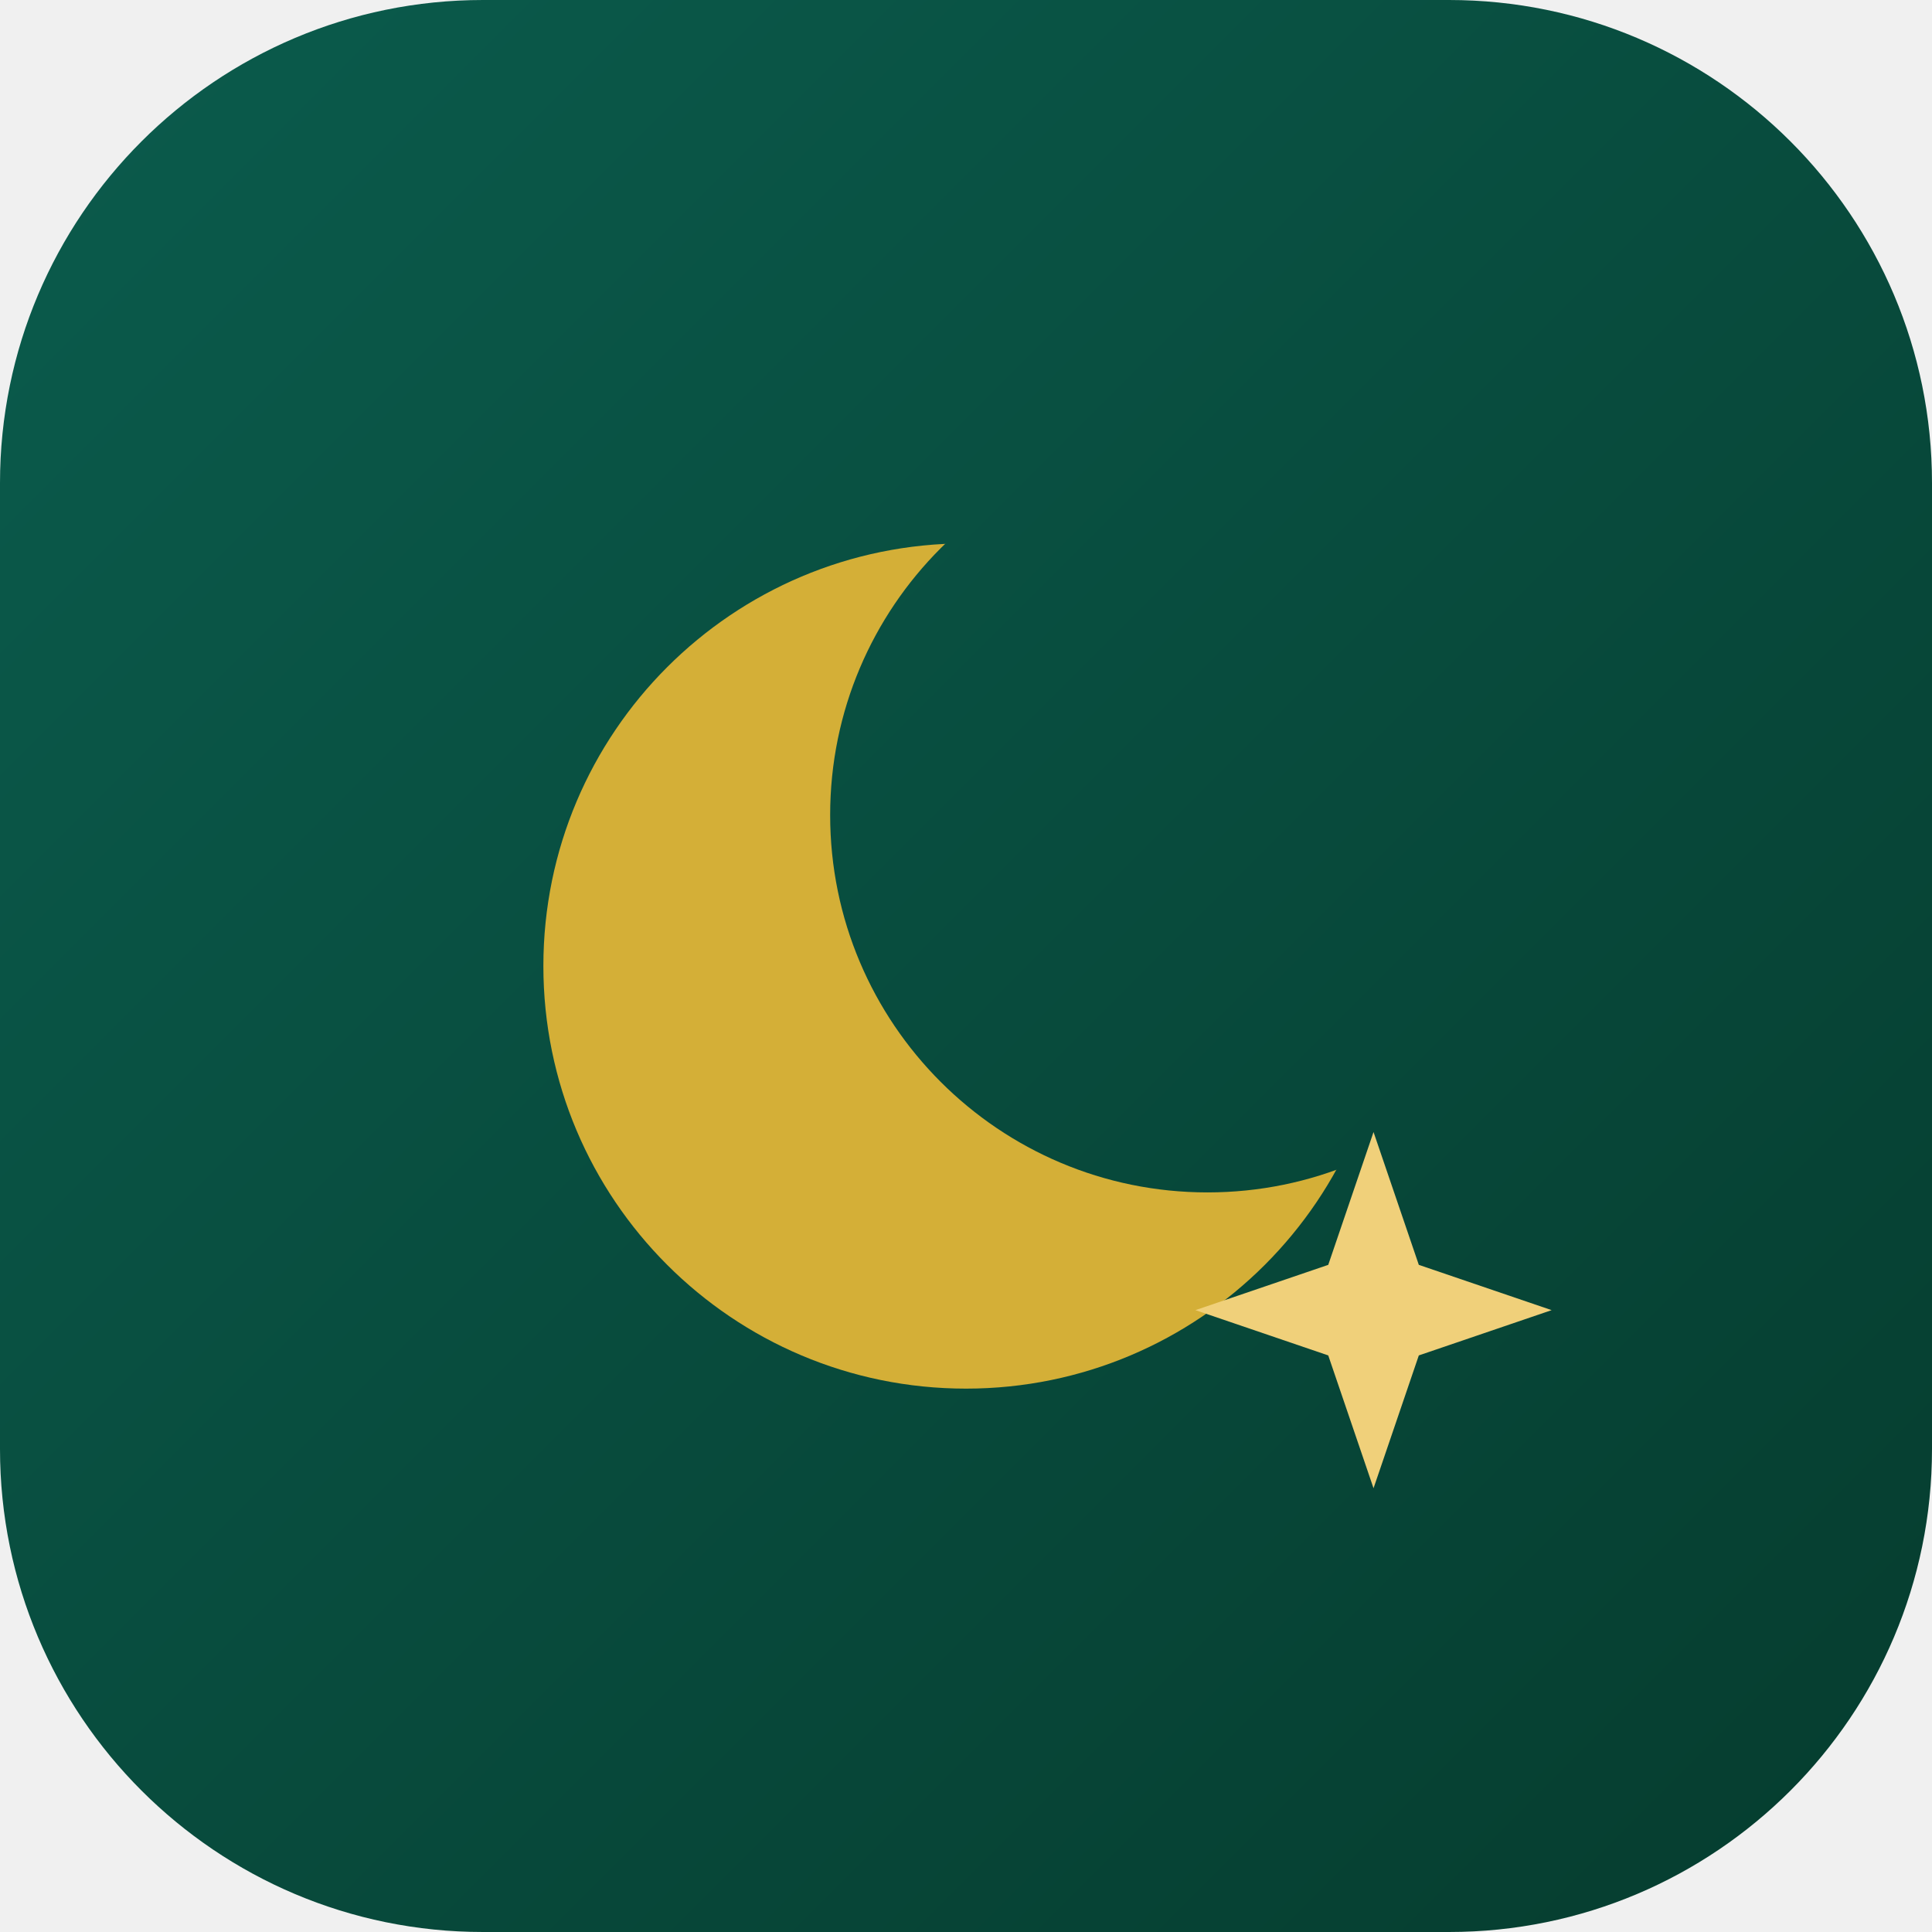
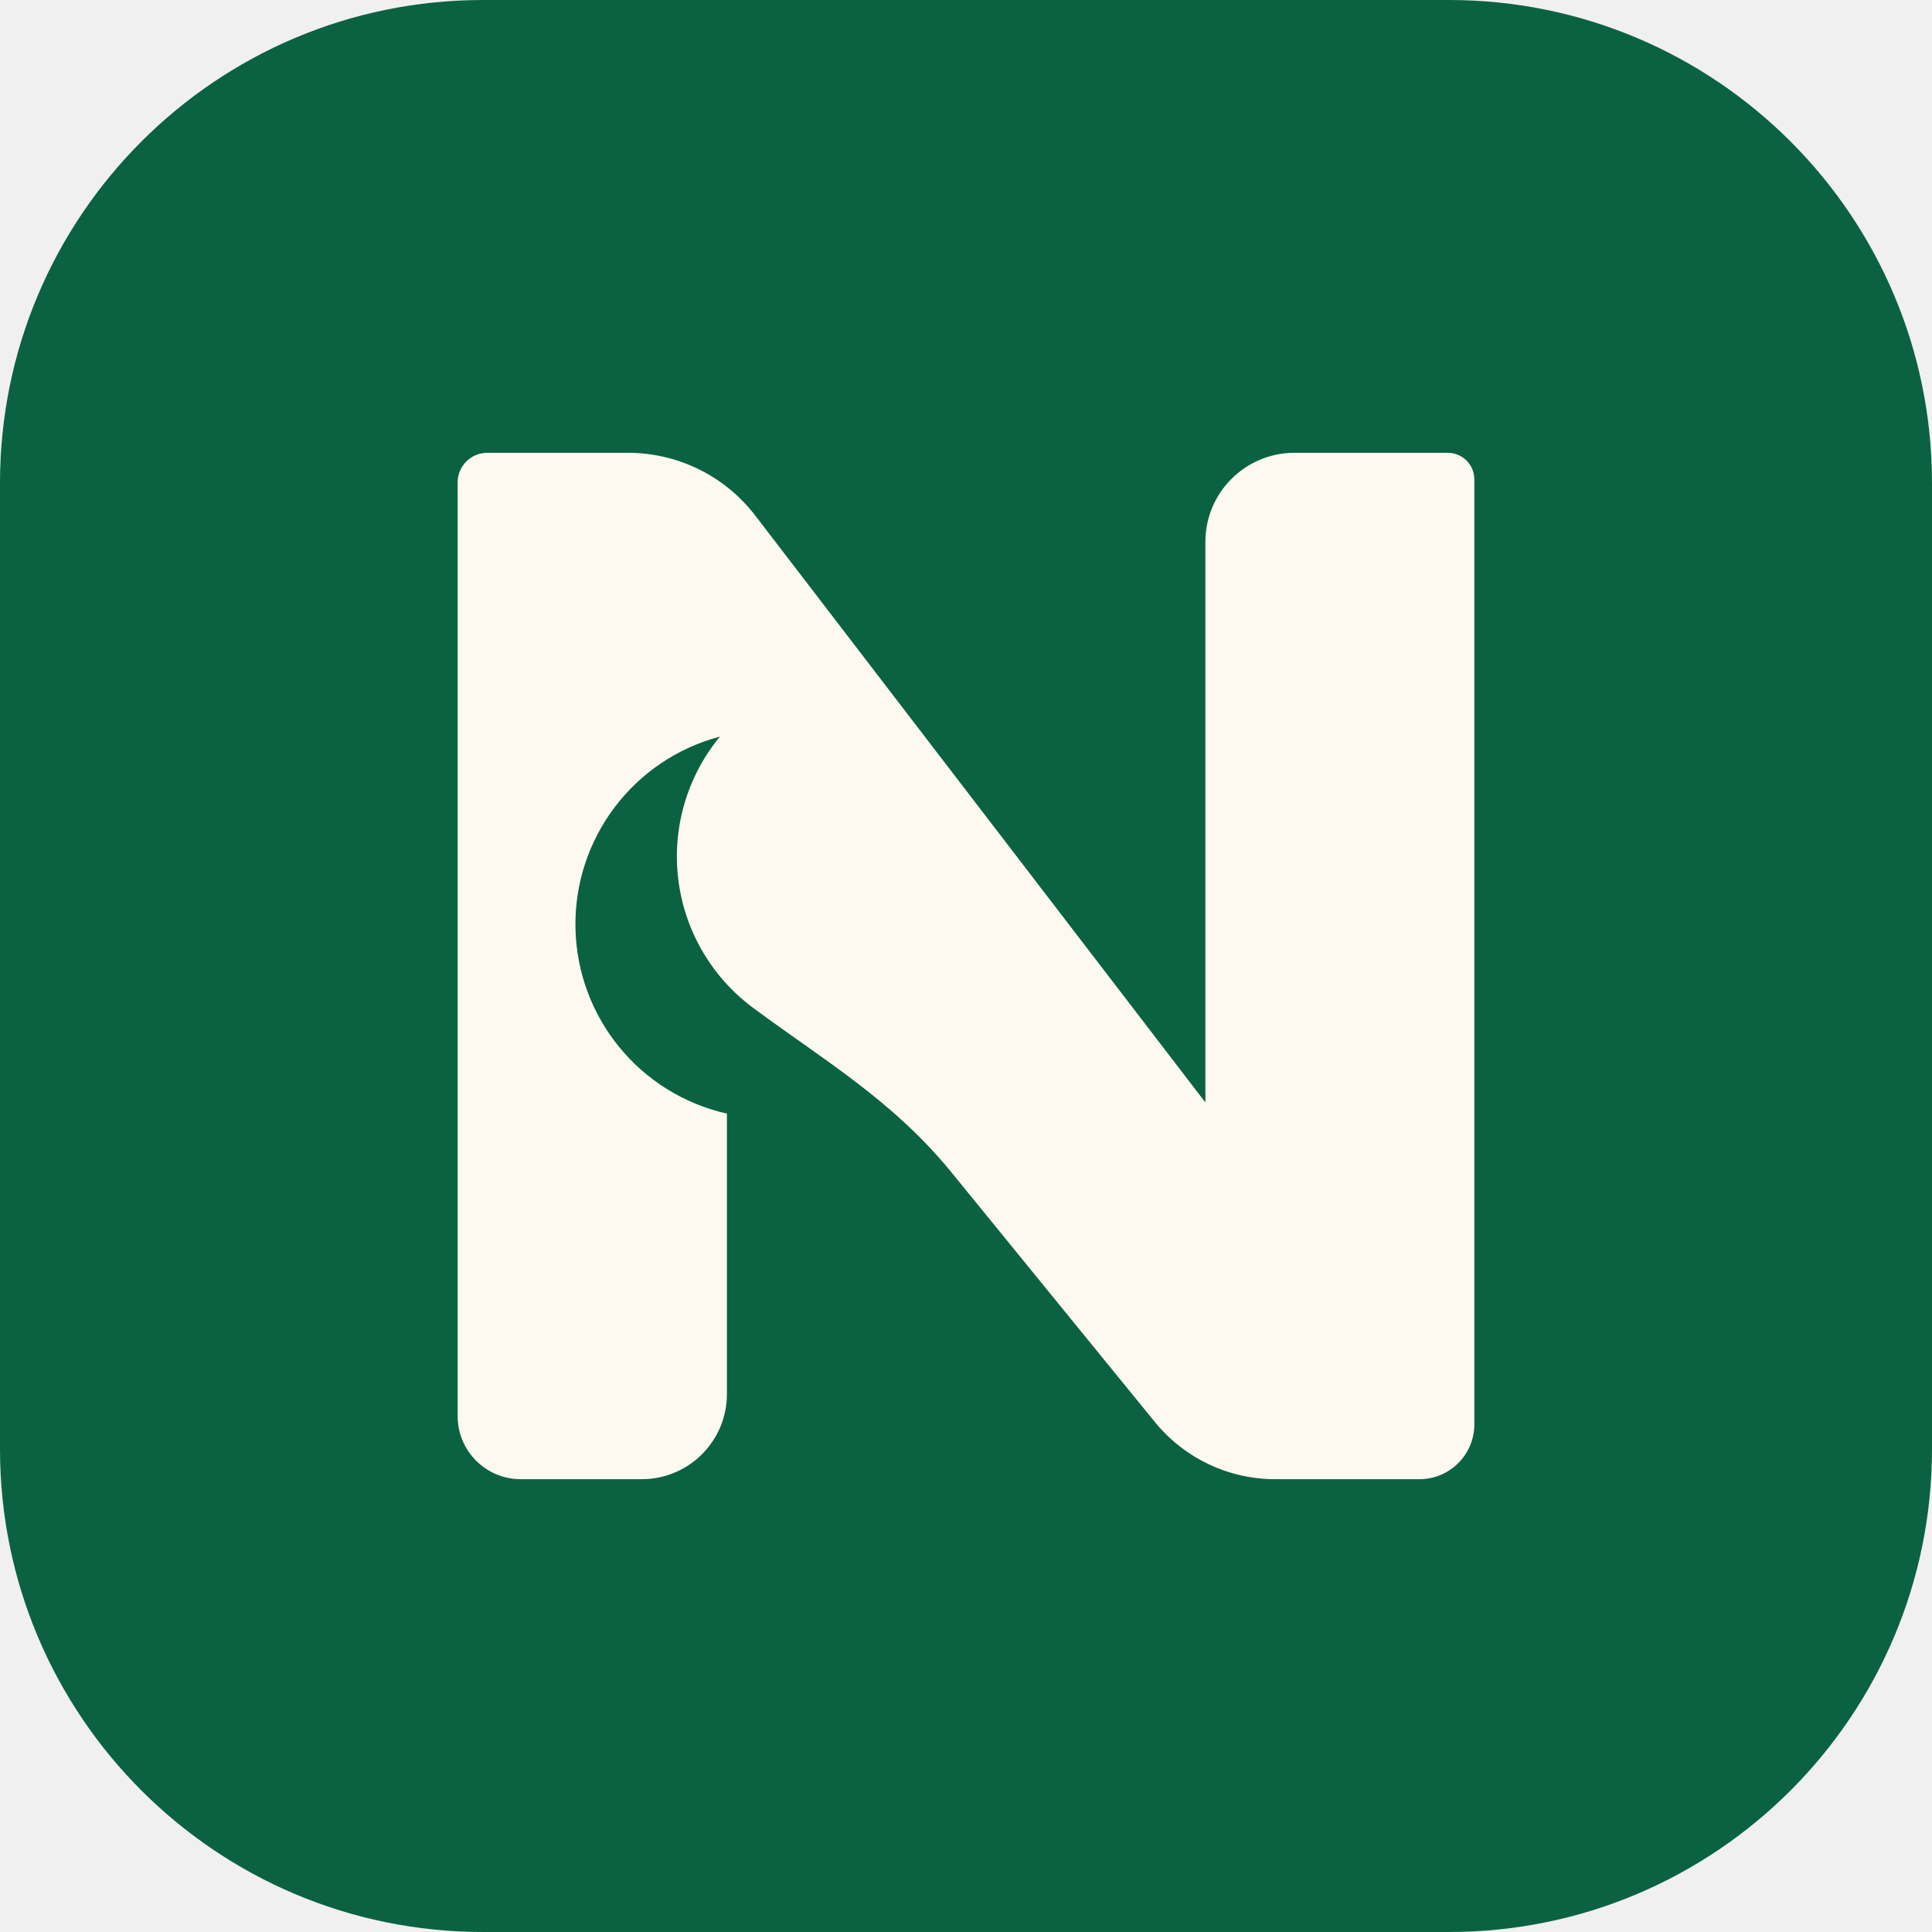
- <svg xmlns="http://www.w3.org/2000/svg" viewBox="0 0 64 64" width="64" height="64" role="img" aria-label="Noor Pro">
-   <defs>
-     <linearGradient id="noorBg" x1="0" y1="0" x2="1" y2="1">
-       <stop offset="0" stop-color="#0B5C4D" />
-       <stop offset="1" stop-color="#053C2E" />
-     </linearGradient>
-     <mask id="noorCrescent">
-       <rect width="64" height="64" fill="#fff" />
-       <circle cx="40" cy="27" r="12.5" fill="#000" />
-     </mask>
-   </defs>
-   <rect width="64" height="64" rx="16" fill="url(#noorBg)" />
-   <circle cx="32" cy="32" r="14" fill="#D4AF37" mask="url(#noorCrescent)" />
-   <path d="M45.5 37.5 47 41.9 51.4 43.4 47 44.9 45.5 49.3 44 44.9 39.6 43.4 44 41.9Z" fill="#F0D07A" />
+ <svg xmlns="http://www.w3.org/2000/svg" viewBox="0 0 64 64" width="64" height="64" role="img" aria-label="NoorPro">
+   <rect width="64" height="64" rx="16" fill="#0B6243" />
+   <path fill="#FDF9F0" d="M15.16,46.91L15.16,15.98A0.98,0.98 0 0 1 16.14,15L20.81,15A5.31,5.31 0 0 1 25.02,17.08L39.93,36.52L39.93,17.95A2.95,2.95 0 0 1 42.87,15L47.95,15A0.88,0.88 0 0 1 48.84,15.88L48.84,47.18A1.82,1.82 0 0 1 47.02,49L42.25,49A5.14,5.14 0 0 1 38.26,47.11L31.53,38.85C29.57,36.44 27.24,35.09 24.94,33.38A6.24,6.24 0 0 1 23.85,24.4A6.43,6.43 0 0 0 24.08,36.89L24.08,46.18A2.82,2.82 0 0 1 21.26,49L17.25,49A2.09,2.09 0 0 1 15.16,46.91Z" />
</svg>
